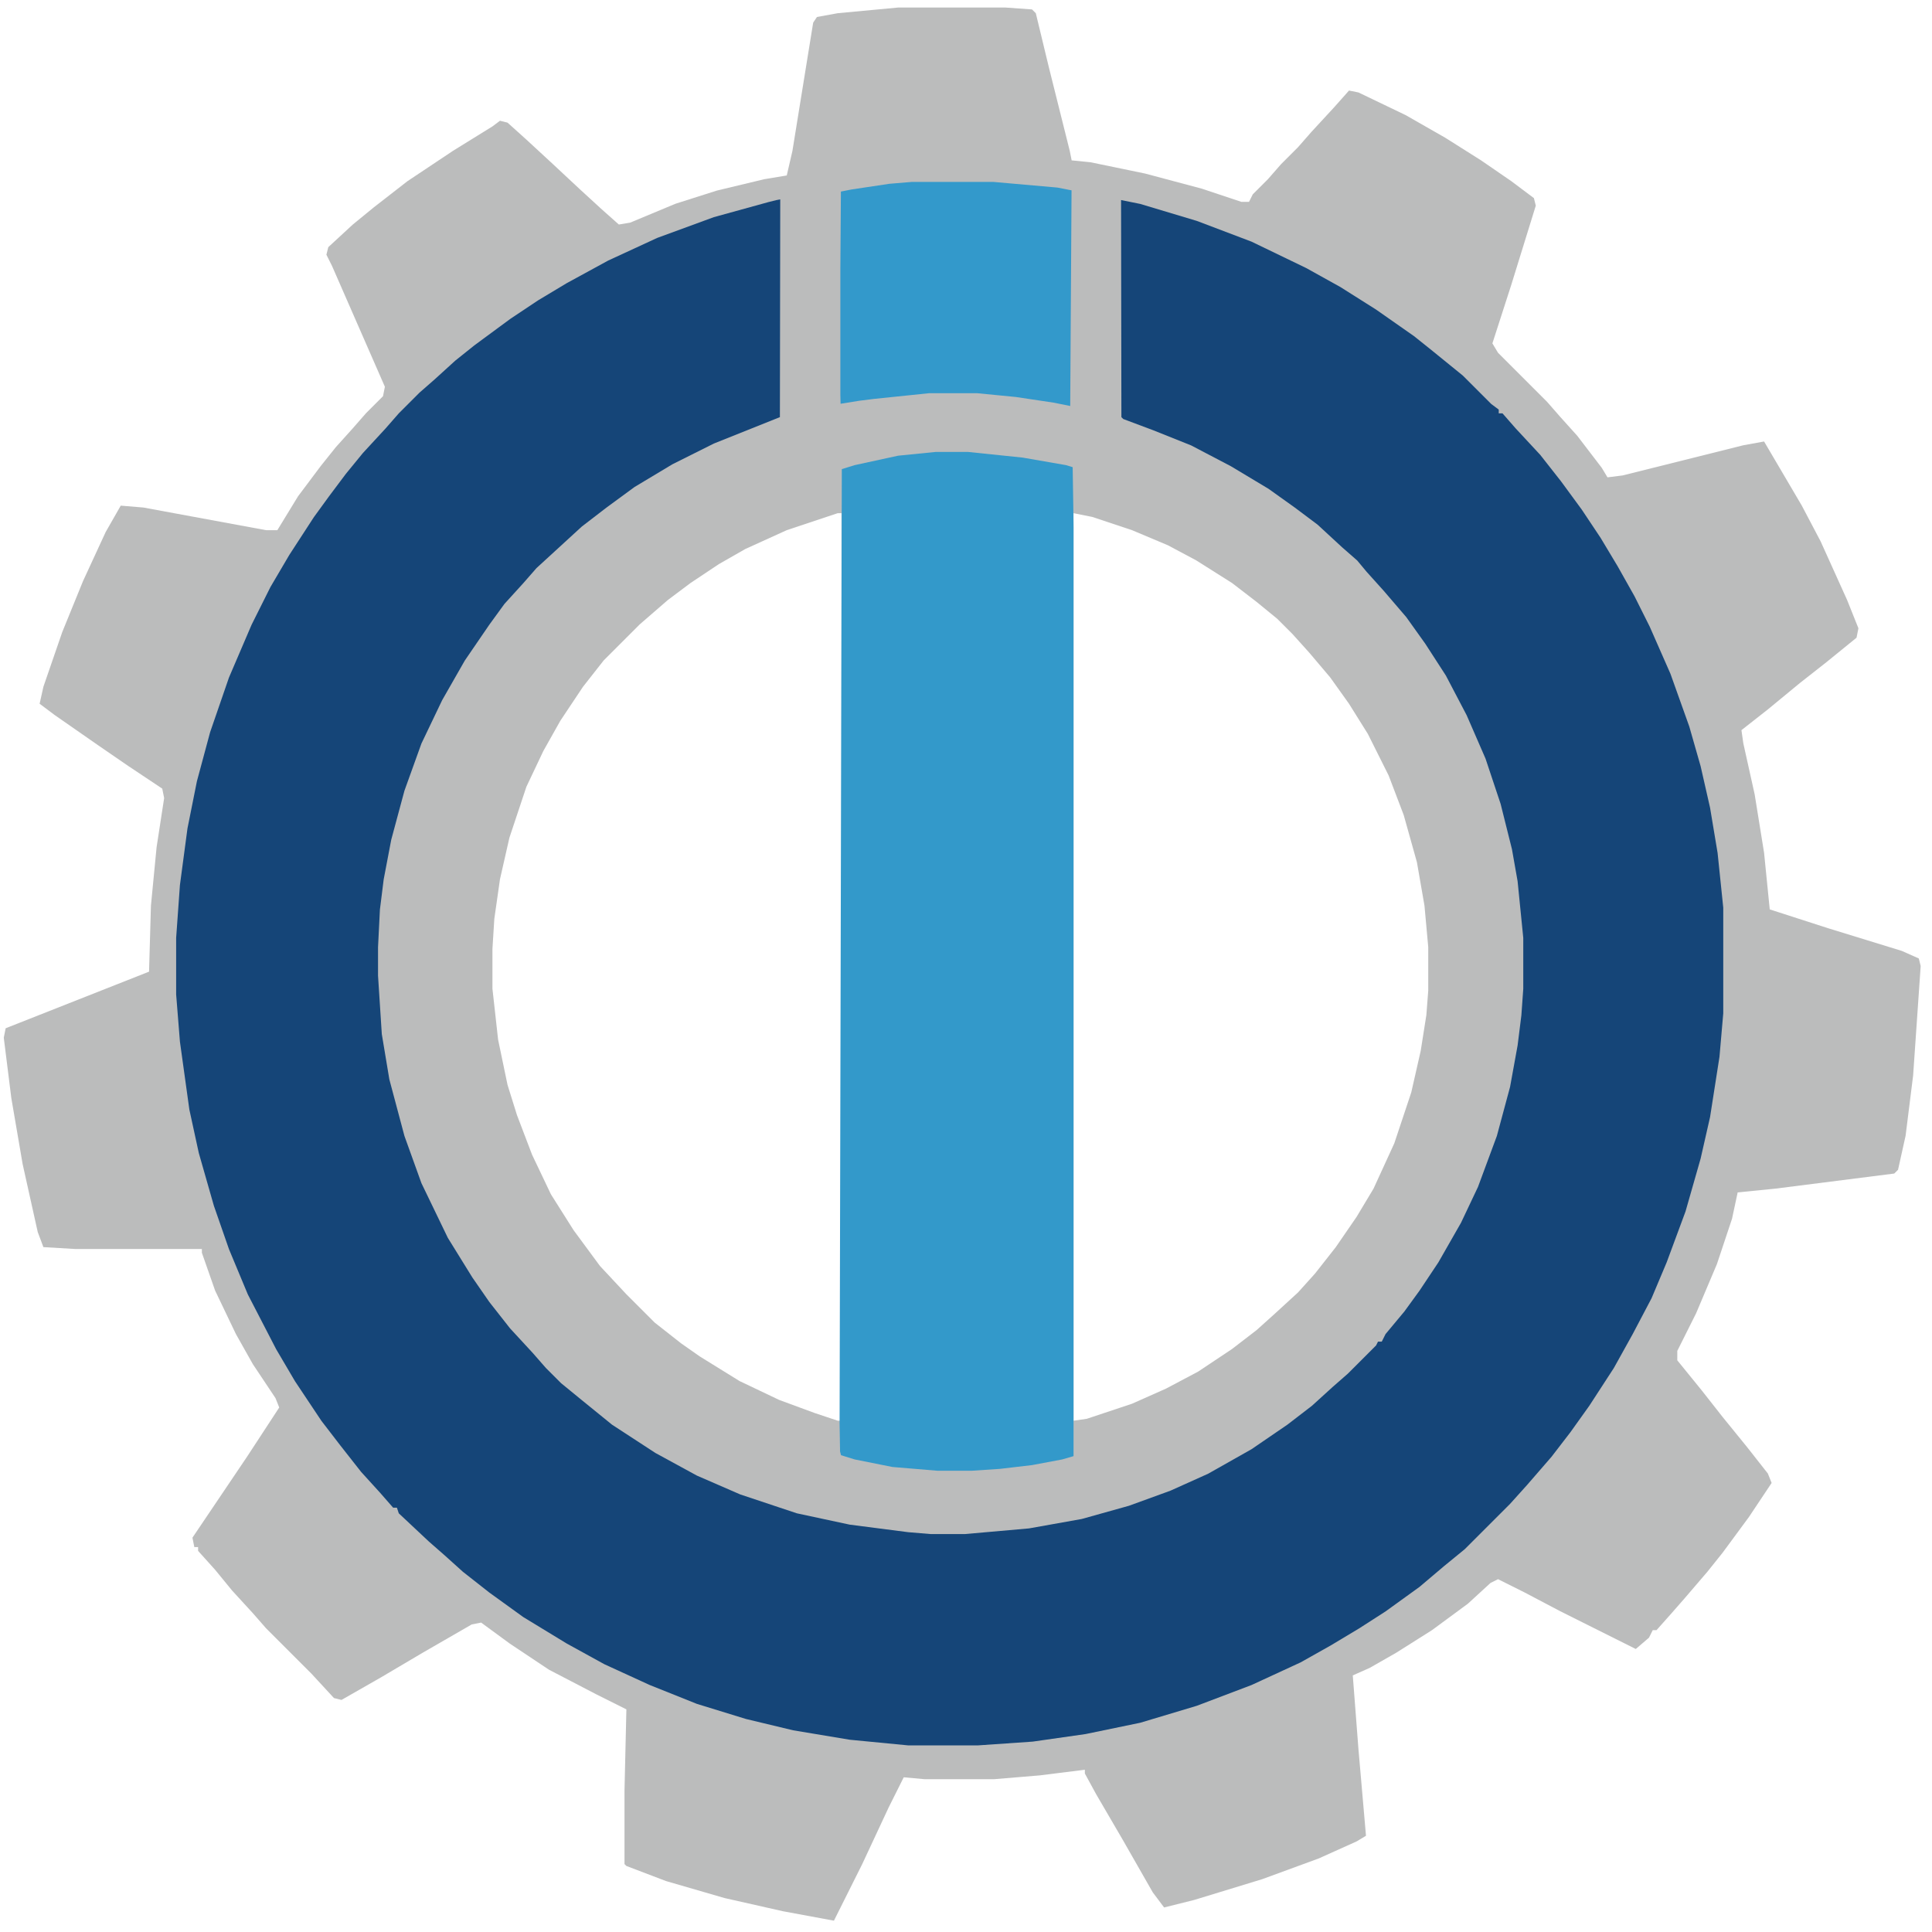
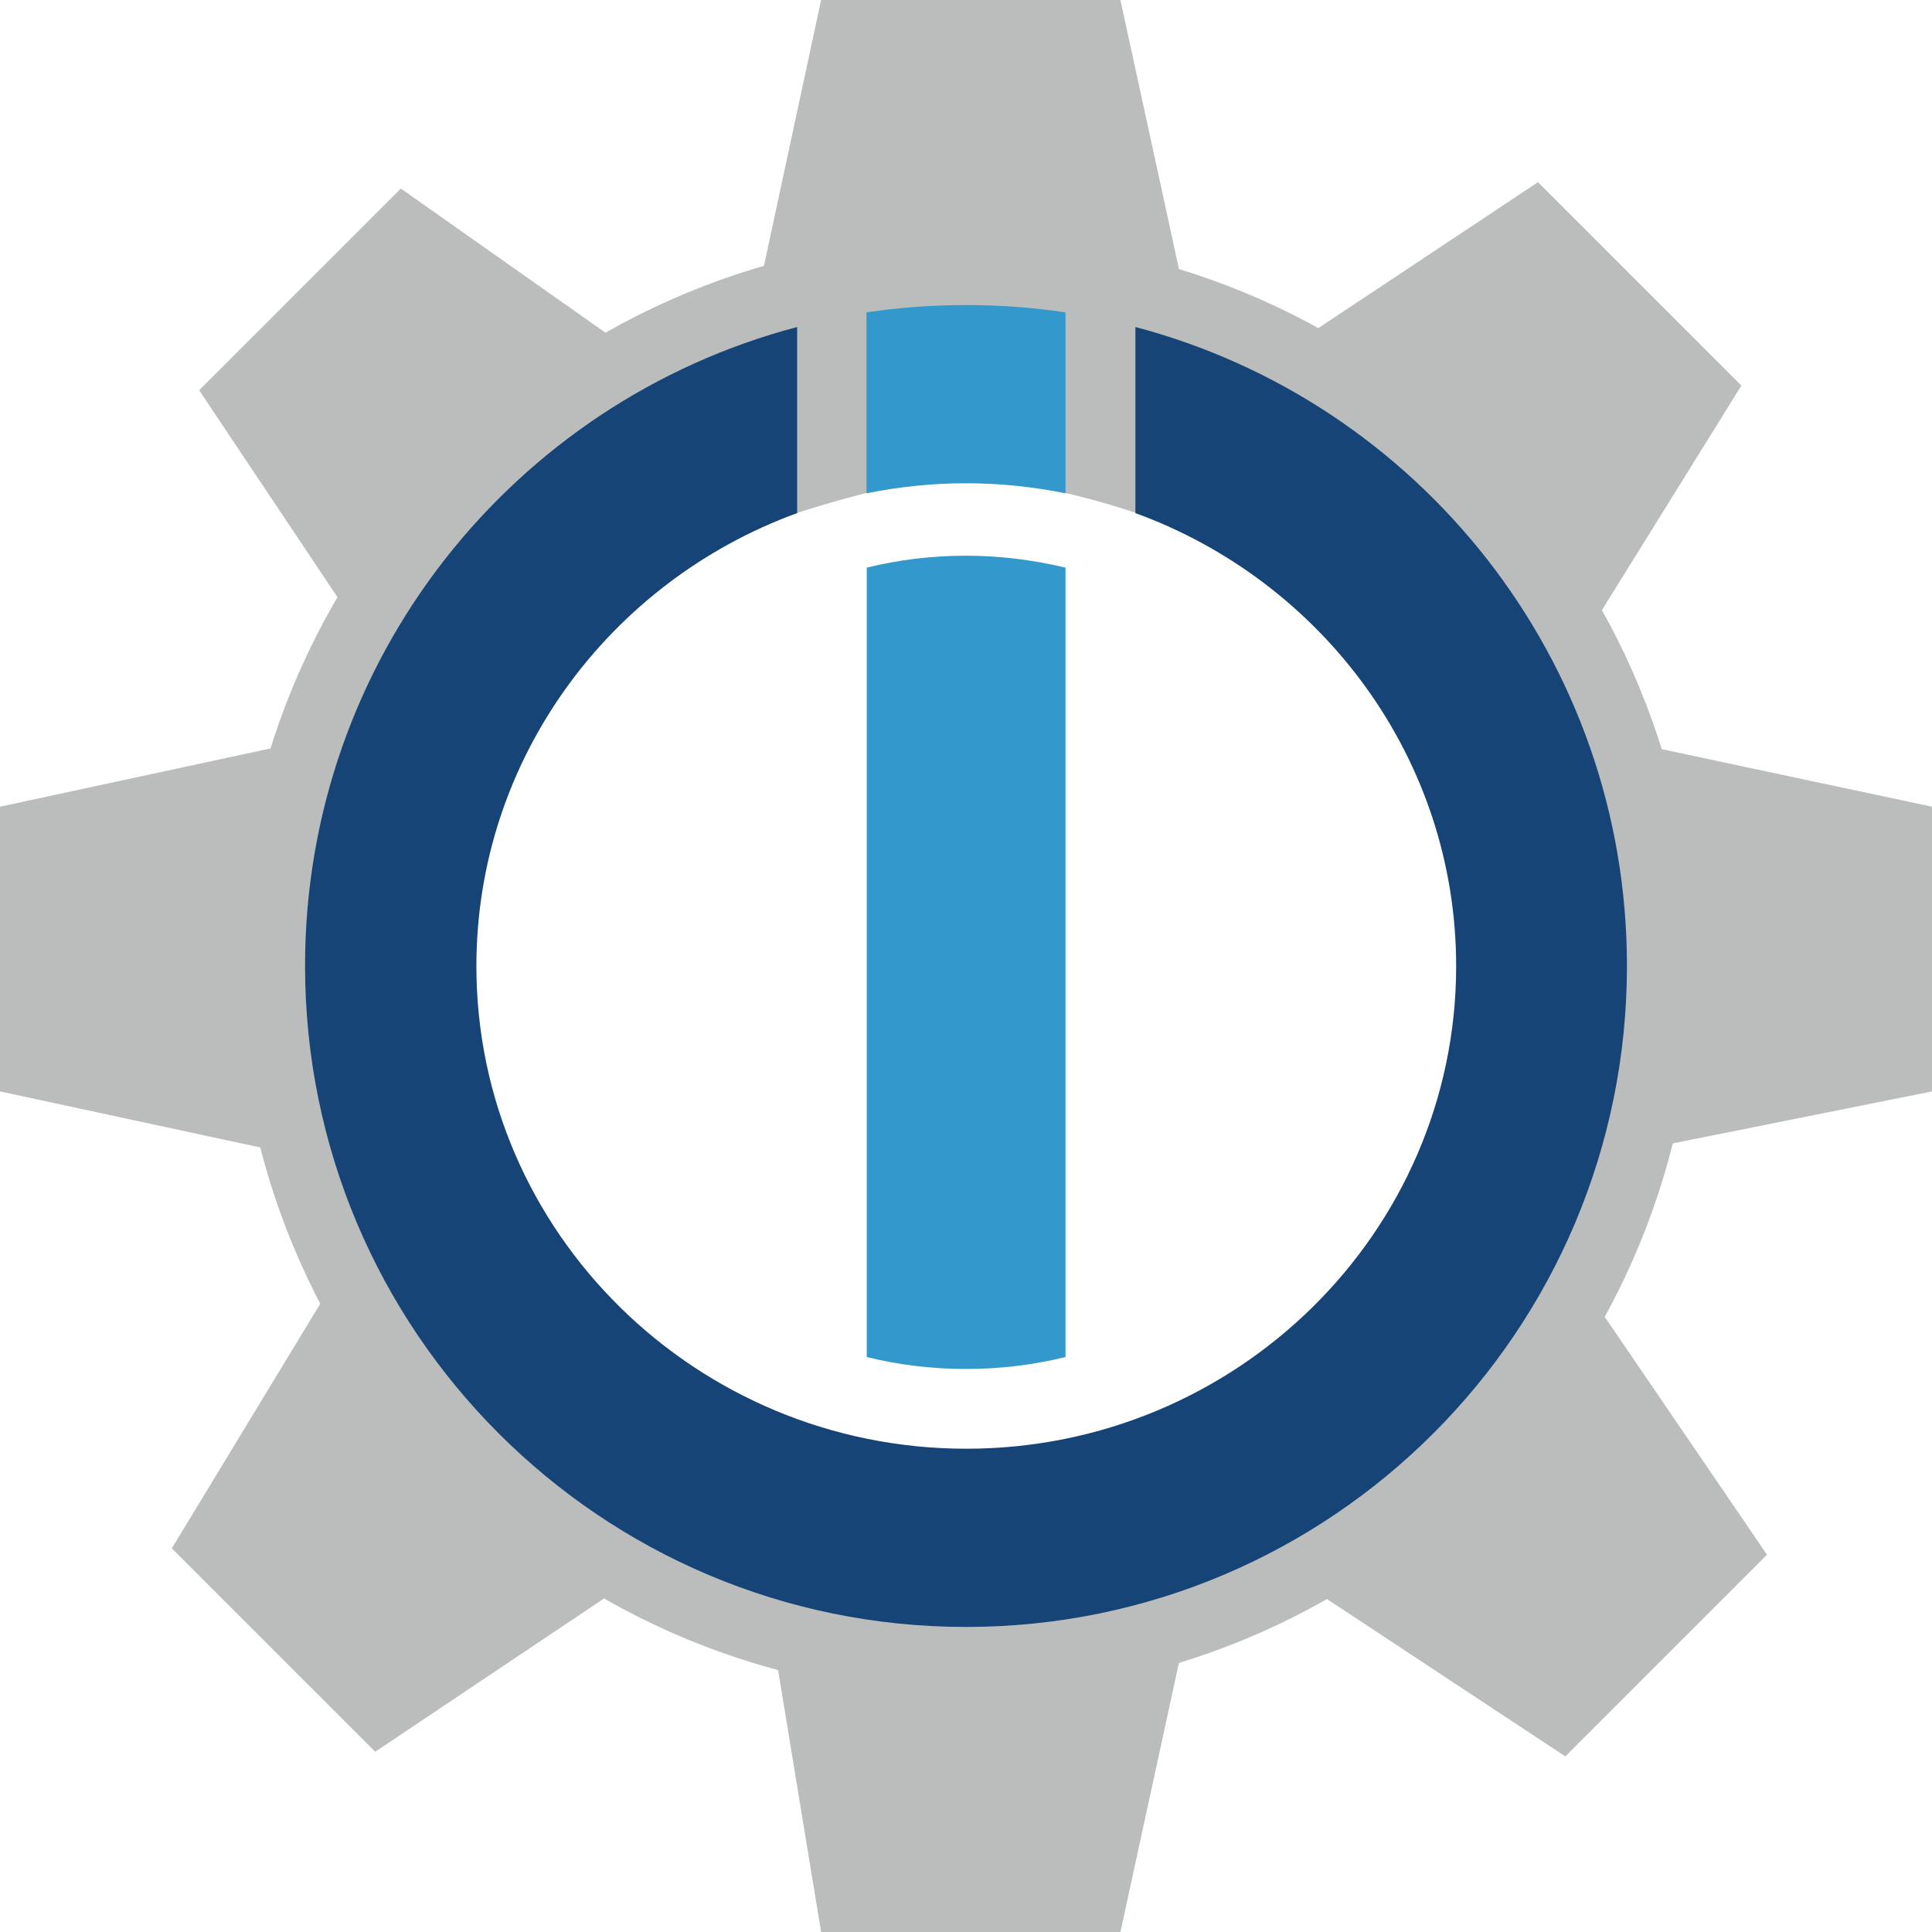
- <svg xmlns="http://www.w3.org/2000/svg" width="1024" height="1024">
-   <path d="m476,4l57,0l14,1l2,2l7,29l11,44l1,5l10,1l29,6l30,8l21,7l4,0l2,-4l8,-8l7,-8l9,-9l7,-8l12,-13l8,-9l5,1l25,12l21,12l19,12l16,11l12,9l1,4l-13,42l-10,31l3,5l26,26l7,8l9,10l13,17l3,5l8,-1l64,-16l11,-2l20,34l10,19l14,31l6,15l-1,5l-16,13l-14,11l-17,14l-14,11l1,7l6,27l5,31l3,30l31,10l39,12l9,4l1,4l-4,58l-4,32l-4,18l-2,2l-63,8l-20,2l-3,14l-8,24l-11,26l-10,20l0,5l13,16l11,14l13,16l11,14l2,5l-12,18l-14,19l-8,10l-12,14l-7,8l-8,9l-2,0l-2,4l-7,6l-40,-20l-19,-10l-14,-7l-4,2l-12,11l-19,14l-19,12l-14,8l-9,4l3,39l4,46l-5,3l-20,9l-30,11l-36,11l-16,4l-6,-8l-16,-28l-14,-24l-6,-11l0,-2l-24,3l-24,2l-37,0l-11,-1l-8,16l-14,30l-15,30l-27,-5l-31,-7l-31,-9l-21,-8l-1,-1l0,-39l1,-43l-16,-8l-25,-13l-21,-14l-15,-11l-5,1l-26,15l-22,13l-21,12l-4,-1l-12,-13l-24,-24l-7,-8l-11,-12l-9,-11l-9,-10l0,-2l-2,0l-1,-5l29,-43l17,-26l-2,-5l-12,-18l-9,-16l-11,-23l-7,-20l0,-2l-67,0l-17,-1l-3,-8l-8,-36l-6,-35l-4,-32l1,-5l76,-30l1,-35l3,-31l4,-26l-1,-5l-18,-12l-16,-11l-23,-16l-8,-6l2,-9l10,-29l11,-27l12,-26l8,-14l12,1l65,12l6,0l11,-18l12,-16l8,-10l9,-10l7,-8l9,-9l1,-5l-28,-64l-3,-6l1,-4l13,-12l11,-9l18,-14l24,-16l21,-13l4,-3l4,1l10,9l13,12l15,14l12,11l9,8l6,-1l24,-10l22,-7l25,-6l12,-2l3,-13l11,-68l2,-3l11,-2l32,-3zm93,268l0,481l7,-1l24,-8l18,-8l17,-9l18,-12l13,-10l10,-9l12,-11l9,-10l11,-14l11,-16l9,-15l11,-24l9,-27l5,-22l3,-19l1,-13l0,-23l-2,-22l-4,-23l-7,-25l-8,-21l-11,-22l-10,-16l-10,-14l-11,-13l-9,-10l-8,-8l-11,-9l-13,-10l-19,-12l-15,-8l-19,-8l-21,-7l-10,-2zm-125,0l-27,9l-22,10l-14,8l-15,10l-12,9l-15,13l-19,19l-11,14l-12,18l-9,16l-9,19l-9,27l-5,22l-3,21l-1,16l0,21l3,27l5,24l5,16l8,21l10,21l12,19l14,19l14,15l15,15l14,11l10,7l21,13l21,10l19,7l12,4l2,0l0,-481l-2,0z" fill="#BBBCBC" />
-   <path d="m411.363,106.091l2.179,-0.416l-0.179,115.416l-35,14l-22,11l-20,12l-15,11l-13,10l-24,22l-7,8l-10,11l-8,11l-13,19l-12,21l-11,23l-9,25l-7,26l-4,21l-2,16l-1,20l0,15l2,31l4,24l8,30l9,25l14,29l13,21l9,13l11,14l12,13l7,8l8,8l11,9l16,13l23,15l22,12l23,10l30,10l28,6l31,4l12,1l18,0l34,-3l28,-5l25,-7l22,-8l20,-9l23,-13l19,-13l13,-10l11,-10l8,-7l15,-15l1,-2l2,0l2,-4l10,-12l8,-11l10,-15l12,-21l9,-19l10,-27l7,-26l4,-22l2,-16l1,-14l0,-27l-3,-30l-3,-17l-6,-24l-8,-24l-10,-23l-11,-21l-11,-17l-10,-14l-12,-14l-9,-10l-5,-6l-8,-7l-13,-12l-12,-9l-14,-10l-20,-12l-21,-11l-20,-8l-16,-6l-1,-1l-0.175,-115.062l10.175,2.062l30,9l29,11l29,14l18,10l19,12l20,14l10,8l16,13l15,15l4,3l0,2l2,0l7,8l13,14l11,14l11,15l10,15l9,15l9,16l8,16l11,25l10,28l6,21l5,22l4,24l3,29l0,56l-2,23l-5,32l-5,22l-8,28l-10,27l-8,19l-10,19l-10,18l-13,20l-10,14l-10,13l-13,15l-9,10l-24,24l-11,9l-13,11l-18,13l-14,9l-15,9l-16,9l-26,12l-29,11l-30,9l-29,6l-28,4l-29,2l-37,0l-31,-3l-30,-5l-25,-6l-26,-8l-25,-10l-24,-11l-20,-11l-23,-14l-18,-13l-14,-11l-10,-9l-8,-7l-16,-15l-1,-3l-2,0l-7,-8l-10,-11l-11,-14l-10,-13l-14,-21l-10,-17l-15,-29l-10,-24l-8,-23l-8,-28l-5,-23l-5,-36l-2,-25l0,-30l2,-28l4,-30l5,-25l7,-26l10,-29l12,-28l10,-20l10,-17l13,-20l8,-11l9,-12l9,-11l12,-13l7,-8l11,-11l8,-7l11,-10l10,-8l19,-14l15,-10l15,-9l22,-12l26,-12l30,-11l29,-8l4,-1z" fill="#154578" />
-   <path d="m496,239.531l17,0l29,3l23,4l3.536,1.073c0.111,6.655 0.221,14.059 0.332,20.714l0.132,11.213l0,484l0,8.25l-6,1.75l-16,3l-17,2l-15,1l-18,0l-24,-2l-20,-4l-7.25,-2.25l-0.5,-2l-0.25,-14.75l1.177,-505.885l6.823,-2.115l23,-5l20,-2z" fill="#3399CA" />
-   <path d="m483.412,96.412l43,0l34,3l7.531,1.469l-0.708,114.301l-8.823,-1.77l-20,-3l-20.471,-2l-25.529,0l-29,3l-8,1l-9.885,1.593l-0.115,-4.593l0,-67l0.283,-40.877l5.717,-1.123l20,-3l12,-1z" fill="#3399CB" />
+ <svg xmlns="http://www.w3.org/2000/svg" viewBox="0 0 57 57">
+   <path d="M33.056 0H24.225L22.418 8.406H34.885M36 43.455H22L24.225 57H33.056" fill="#BBBCBC" />
+   <path d="M51.376 11.376L45.375 5.375L34.662 12.492L44.065 23.148M22.698 43.894L12.403 33.597L5.069 45.68L11.071 51.681" fill="#BBBCBC" />
+   <path d="M57 32.2V23.8L43.845 21L43.04 35M12.998 35V21L0 23.8V32.2" fill="#BBBCBC" />
+   <path d="M46.181 51.819L52.132 45.868L44.107 34.107L39.465 40.77L33.935 43.734M13.543 22.985L22.494 13.078L11.827 5.563L5.876 11.514" fill="#BBBCBC" />
+   <path d="M28.5 7C22.798 7 17.329 9.265 13.297 13.297C9.265 17.329 7 22.798 7 28.5C7 34.202 9.265 39.671 13.297 43.703C17.329 47.735 22.798 50 28.5 50C34.202 50 39.671 47.735 43.703 43.703C47.735 39.671 50 34.202 50 28.5C50 22.798 47.735 17.329 43.703 13.297C39.671 9.265 34.202 7 28.5 7V14.147C31.161 14.147 36.217 15.717 38 17.5C39.882 19.382 46.196 24.435 46.196 27.096C46.196 29.757 42.813 38.306 40.931 40.188C39.05 42.07 32.468 45.086 29.808 45.086C27.146 45.086 17.819 42.939 15.937 41.058C14.055 39.176 13 30.161 13 27.5C13 24.839 16.118 19.382 18 17.5C19.909 16.246 26.082 13.966 28.5 14.147" fill="#BBBCBC" />
+   <path d="M33.498 9.648V15.138C39.014 17.147 42.961 22.381 42.961 28.504C42.961 36.355 36.475 42.742 28.508 42.742C20.541 42.742 14.055 36.355 14.055 28.504C14.055 22.381 18.002 17.147 23.518 15.138V9.648C15.155 11.849 9 19.452 9 28.496C9 39.268 17.727 48 28.5 48C39.273 48 48 39.268 48 28.496C48 19.452 41.845 11.849 33.498 9.648Z" fill="#164477" />
+   <path d="M28.5 14.258C29.503 14.258 30.482 14.362 31.436 14.554V9.216C30.482 9.072 29.503 9 28.5 9C27.497 9 26.527 9.072 25.564 9.216V14.554C26.519 14.362 27.497 14.258 28.5 14.258Z" fill="#3399CC" />
+   <path d="M28.5 16.395C27.489 16.395 26.51 16.515 25.572 16.747V40.037C26.51 40.269 27.497 40.389 28.5 40.389C29.511 40.389 30.489 40.269 31.436 40.037V16.747C30.497 16.523 29.511 16.395 28.5 16.395Z" fill="#3399CC" />
</svg>
